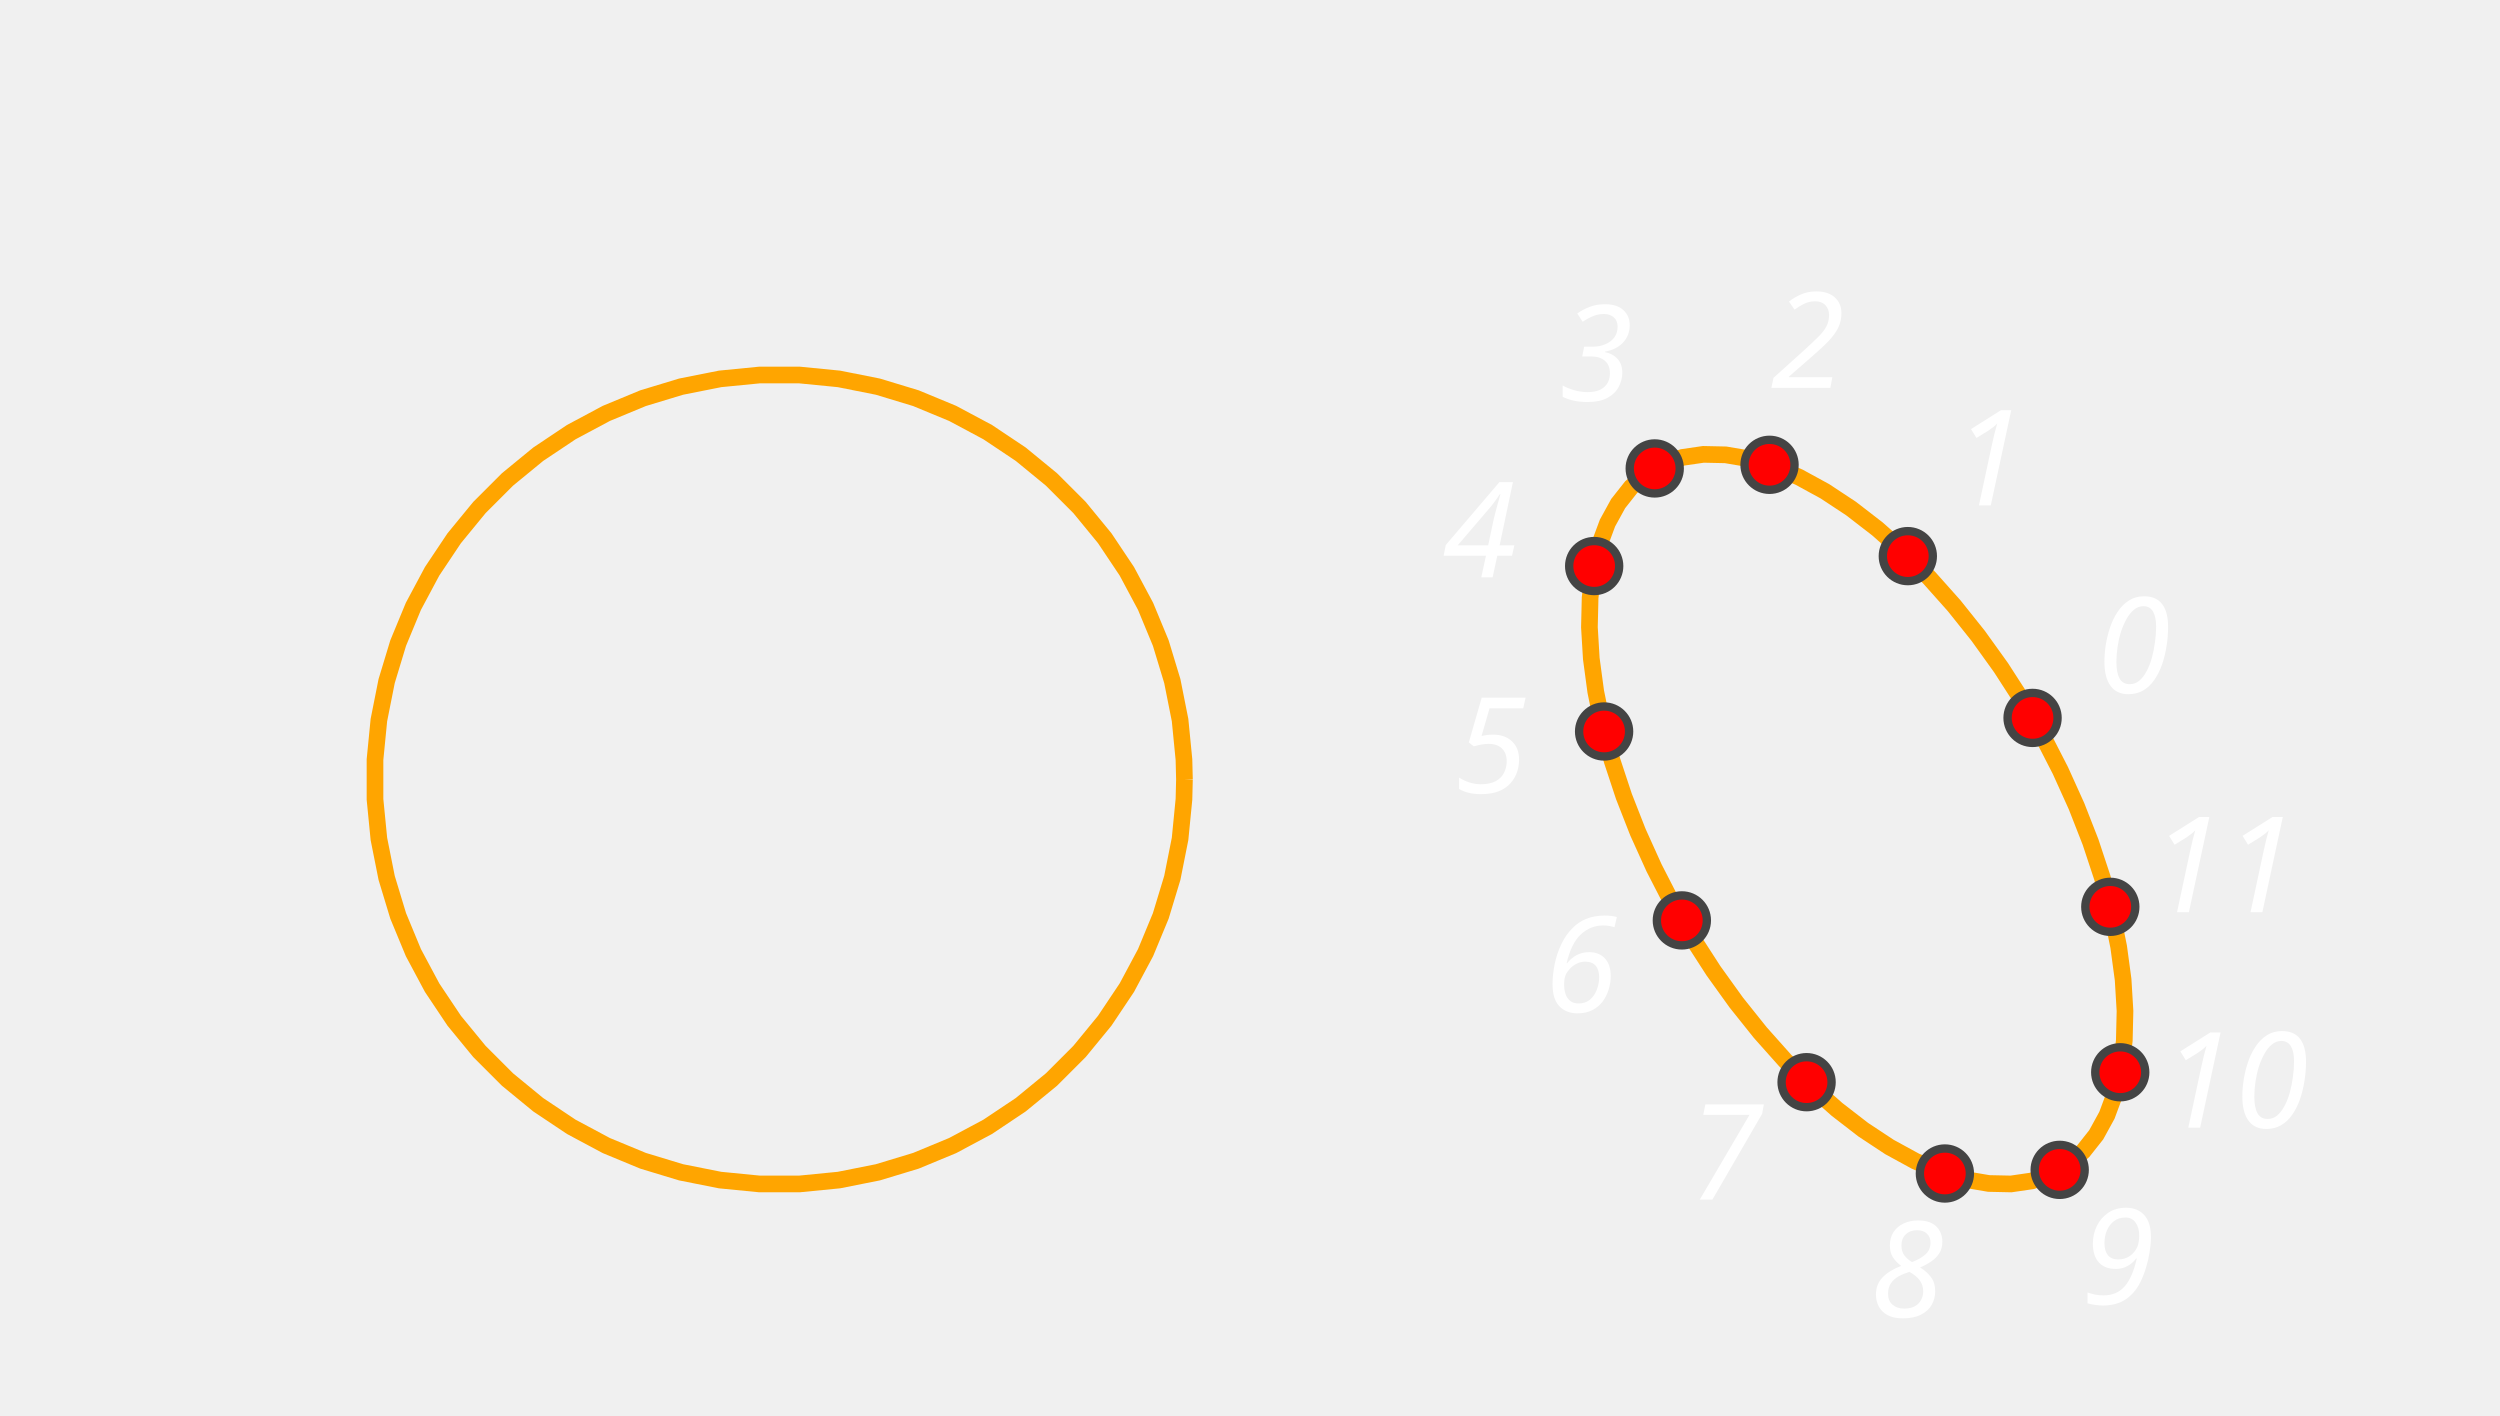
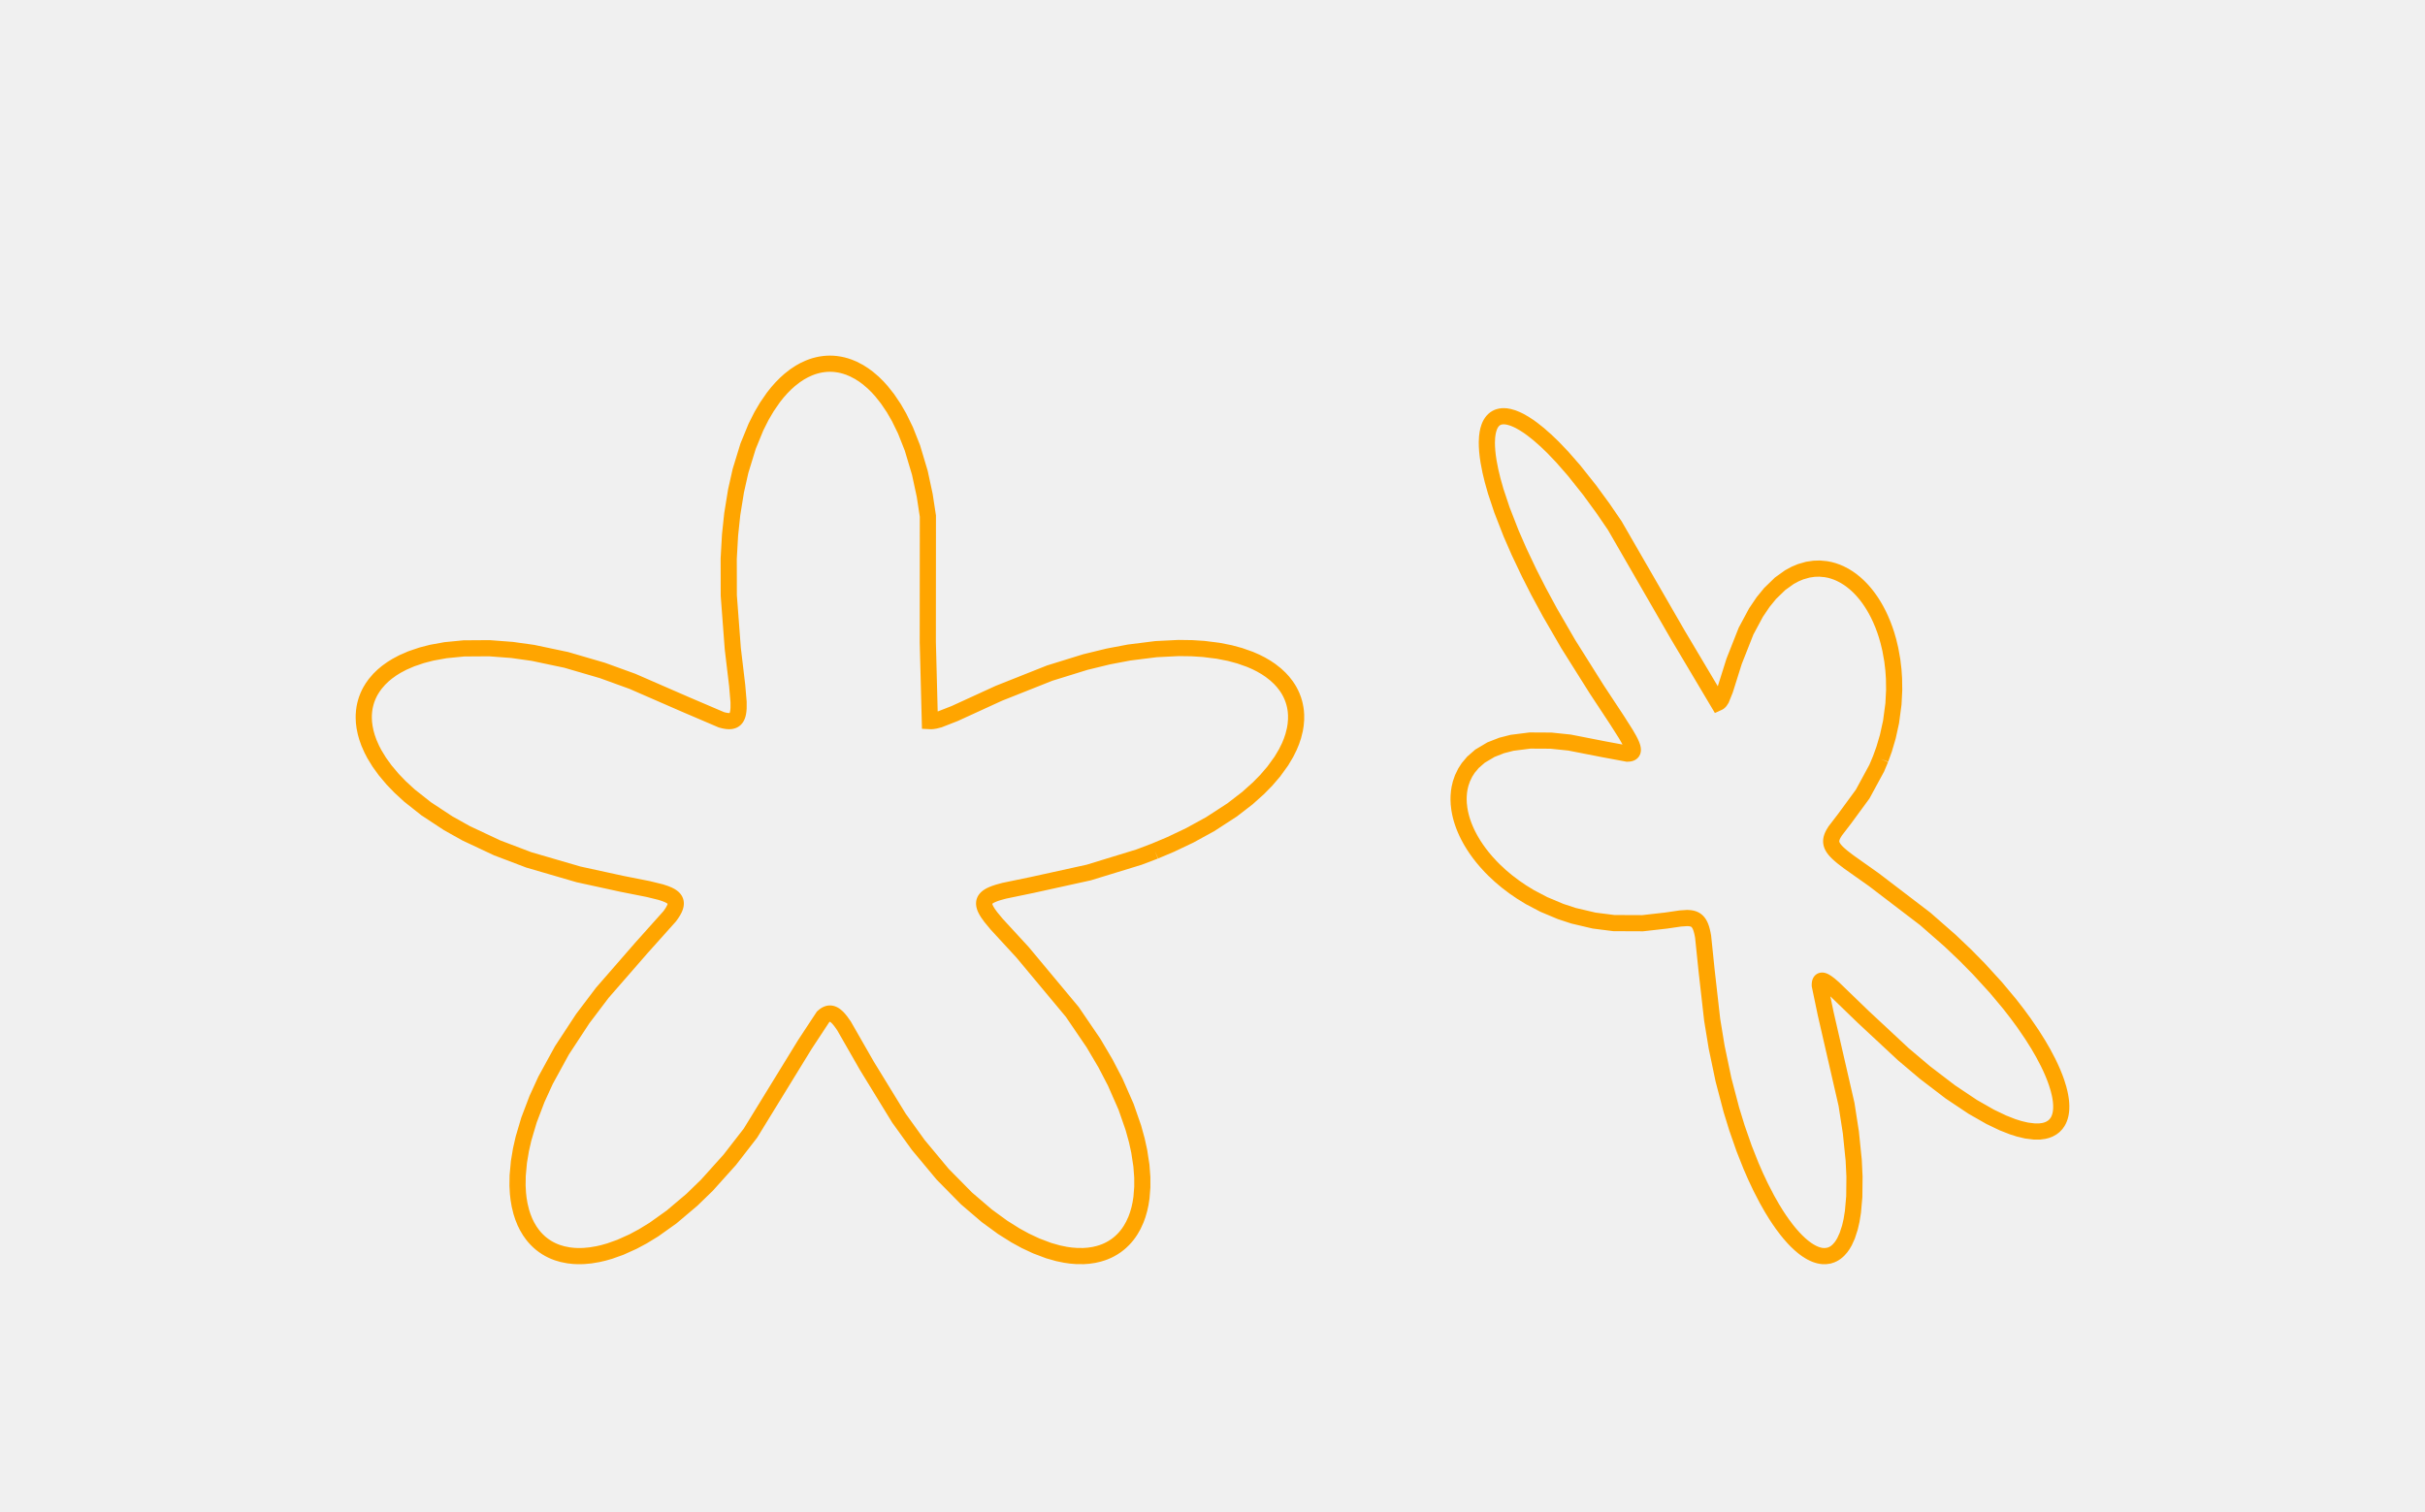
- <svg xmlns="http://www.w3.org/2000/svg" style="background : #444;" height="169.811" width="300.0" version="1.11.1">
-   <polyline points="142.134,93.538 142.075,95.922 141.608,100.668 140.677,105.345 139.293,109.909 137.468,114.315 135.22,118.521 132.57,122.486 129.545,126.173 126.173,129.545 122.486,132.57 118.521,135.22 114.315,137.468 109.909,139.293 105.345,140.677 100.668,141.608 95.922,142.075 91.153,142.075 86.407,141.608 81.73,140.677 77.166,139.293 72.76,137.468 68.554,135.22 64.589,132.57 60.902,129.545 57.53,126.173 54.505,122.486 51.855,118.521 49.607,114.315 47.782,109.909 46.398,105.345 45.467,100.668 45,95.922 45,91.153 45.467,86.407 46.398,81.73 47.782,77.166 49.607,72.76 51.855,68.554 54.505,64.589 57.53,60.902 60.902,57.53 64.589,54.505 68.554,51.855 72.76,49.607 77.166,47.782 81.73,46.398 86.407,45.467 91.153,45 95.922,45 100.668,45.467 105.345,46.398 109.909,47.782 114.315,49.607 118.521,51.855 122.486,54.505 126.173,57.53 129.545,60.902 132.57,64.589 135.22,68.554 137.468,72.76 139.293,77.166 140.677,81.73 141.608,86.407 142.075,91.153 142.134,93.538 " stroke="orange" stroke-width="2" fill="none" />
-   <polyline points="243.908,86.15 245.075,88.23 247.245,92.457 249.181,96.74 250.863,101.038 252.276,105.31 253.406,109.515 254.241,113.611 254.774,117.56 255,121.323 254.916,124.865 254.524,128.151 253.827,131.149 252.832,133.831 251.548,136.171 249.988,138.146 248.166,139.738 246.101,140.93 243.812,141.712 241.322,142.075 238.653,142.017 235.833,141.538 232.888,140.643 229.846,139.339 226.737,137.641 223.591,135.564 220.438,133.127 217.308,130.356 214.231,127.275 211.238,123.916 208.357,120.31 205.615,116.492 203.04,112.498 200.655,108.368 198.485,104.141 196.549,99.858 194.866,95.56 193.454,91.288 192.324,87.083 191.489,82.987 190.956,79.038 190.73,75.274 190.813,71.733 191.206,68.447 191.903,65.449 192.898,62.767 194.182,60.427 195.742,58.452 197.564,56.86 199.629,55.668 201.917,54.886 204.408,54.523 207.076,54.581 209.897,55.06 212.842,55.955 215.884,57.258 218.993,58.957 222.139,61.034 225.292,63.47 228.422,66.242 231.499,69.323 234.492,72.682 237.373,76.288 240.115,80.106 242.69,84.1 243.908,86.15 " stroke="orange" stroke-width="2" fill="none" />
-   <circle stroke="#444" stroke-width="1" fill="red" cy="86.15" r="3" cx="243.908" />
-   <text dy="4" font-size="16" font-style="italic" stroke="none" fill="white" font-family="CMU Serif" x="256.032" text-anchor="middle" y="79.15">0
-   </text>
-   <circle stroke="#444" stroke-width="1" fill="red" cy="108.82" r="3" cx="253.237" />
-   <text dy="4" font-size="16" font-style="italic" stroke="none" fill="white" font-family="CMU Serif" x="266.828" text-anchor="middle" y="105.458">11
-   </text>
-   <circle stroke="#444" stroke-width="1" fill="red" cy="128.672" r="3" cx="254.429" />
-   <text dy="4" font-size="16" font-style="italic" stroke="none" fill="white" font-family="CMU Serif" x="268.177" text-anchor="middle" y="131.317">10
-   </text>
-   <circle stroke="#444" stroke-width="1" fill="red" cy="140.384" r="3" cx="247.163" />
-   <text dy="4" font-size="16" font-style="italic" stroke="none" fill="white" font-family="CMU Serif" x="254.163" text-anchor="middle" y="152.509">9
-   </text>
-   <circle stroke="#444" stroke-width="1" fill="red" cy="140.821" r="3" cx="233.386" />
-   <text dy="4" font-size="16" font-style="italic" stroke="none" fill="white" font-family="CMU Serif" x="228.804" text-anchor="middle" y="154.049">8
-   </text>
-   <circle stroke="#444" stroke-width="1" fill="red" cy="129.863" r="3" cx="216.79" />
-   <text dy="4" font-size="16" font-style="italic" stroke="none" fill="white" font-family="CMU Serif" x="207.083" text-anchor="middle" y="139.951">7
-   </text>
-   <circle stroke="#444" stroke-width="1" fill="red" cy="110.448" r="3" cx="201.822" />
-   <text dy="4" font-size="16" font-style="italic" stroke="none" fill="white" font-family="CMU Serif" x="189.698" text-anchor="middle" y="117.448">6
-   </text>
-   <circle stroke="#444" stroke-width="1" fill="red" cy="87.778" r="3" cx="192.492" />
-   <text dy="4" font-size="16" font-style="italic" stroke="none" fill="white" font-family="CMU Serif" x="178.902" text-anchor="middle" y="91.14">5
-   </text>
-   <circle stroke="#444" stroke-width="1" fill="red" cy="67.926" r="3" cx="191.301" />
-   <text dy="4" font-size="16" font-style="italic" stroke="none" fill="white" font-family="CMU Serif" x="177.553" text-anchor="middle" y="65.281">4
-   </text>
-   <circle stroke="#444" stroke-width="1" fill="red" cy="56.213" r="3" cx="198.567" />
-   <text dy="4" font-size="16" font-style="italic" stroke="none" fill="white" font-family="CMU Serif" x="191.567" text-anchor="middle" y="44.089">3
-   </text>
-   <circle stroke="#444" stroke-width="1" fill="red" cy="55.777" r="3" cx="212.344" />
-   <text dy="4" font-size="16" font-style="italic" stroke="none" fill="white" font-family="CMU Serif" x="216.926" text-anchor="middle" y="42.549">2
-   </text>
-   <circle stroke="#444" stroke-width="1" fill="red" cy="66.735" r="3" cx="228.939" />
-   <text dy="4" font-size="16" font-style="italic" stroke="none" fill="white" font-family="CMU Serif" x="238.647" text-anchor="middle" y="56.647">1
-   </text>
+ <svg xmlns="http://www.w3.org/2000/svg" style="background : #444;" height="186.967" width="300.0" version="1.11.1">
+   <polyline points="142.876,105.303 144.826,104.481 147.184,103.36 149.708,101.977 152.443,100.201 154.327,98.745 155.697,97.517 156.641,96.555 157.581,95.46 158.519,94.163 159.111,93.168 159.508,92.364 159.761,91.752 159.991,91.072 160.188,90.284 160.286,89.69 160.341,89.036 160.342,88.461 160.309,88.003 160.263,87.659 160.191,87.279 160.109,86.946 159.996,86.579 159.836,86.158 159.694,85.844 159.515,85.5 159.337,85.2 159.118,84.872 158.72,84.361 158.319,83.924 157.821,83.461 157.175,82.953 156.636,82.591 155.988,82.214 155.371,81.903 154.639,81.584 153.368,81.135 152.147,80.805 150.697,80.519 148.897,80.294 147.459,80.202 145.798,80.179 143.018,80.318 139.679,80.737 137.112,81.224 134.274,81.915 129.863,83.281 123.572,85.78 118.116,88.28 116.185,89.036 115.676,89.166 115.397,89.21 115.239,89.223 115.119,89.225 115.032,89.221 114.779,79.434 114.79,63.859 114.397,61.289 113.797,58.502 112.877,55.423 112.019,53.254 111.231,51.641 110.577,50.505 109.794,49.343 109.053,48.409 108.577,47.882 108.03,47.343 107.371,46.778 106.855,46.397 106.269,46.024 105.569,45.659 105.028,45.433 104.586,45.285 104.246,45.192 103.865,45.11 103.417,45.043 103.074,45.012 102.69,45 102.347,45.008 101.963,45.039 101.515,45.104 101.174,45.175 100.794,45.275 100.456,45.384 100.08,45.527 99.478,45.805 98.947,46.102 98.362,46.488 97.693,47.01 97.194,47.459 96.65,48.01 96.177,48.546 95.665,49.192 94.876,50.337 94.214,51.46 93.529,52.815 92.547,55.209 91.609,58.269 91.052,60.748 90.589,63.611 90.314,66.213 90.15,69.119 90.16,73.685 90.656,80.262 91.197,84.814 91.371,86.853 91.37,87.635 91.344,87.948 91.31,88.176 91.276,88.335 91.242,88.454 91.213,88.538 91.178,88.627 91.13,88.723 91.091,88.79 91.043,88.859 90.996,88.916 90.956,88.958 90.924,88.989 90.886,89.02 90.851,89.046 90.811,89.073 90.761,89.102 90.721,89.122 90.675,89.143 90.597,89.17 90.5,89.196 90.421,89.21 90.329,89.22 90.169,89.225 89.965,89.212 89.798,89.189 89.598,89.151 89.246,89.061 84.79,87.156 78.245,84.304 74.525,82.955 70.053,81.649 65.914,80.777 63.355,80.419 60.544,80.205 57.386,80.226 55.116,80.448 53.395,80.761 52.163,81.08 50.877,81.517 49.819,81.978 49.03,82.399 48.469,82.748 47.888,83.165 47.41,83.562 46.924,84.031 46.422,84.613 46.088,85.08 45.849,85.471 45.686,85.778 45.524,86.128 45.362,86.548 45.259,86.875 45.163,87.247 45.096,87.586 45.042,87.97 45.007,88.427 45,88.781 45.026,89.362 45.099,89.951 45.234,90.619 45.403,91.223 45.645,91.904 45.999,92.707 46.32,93.322 46.929,94.317 47.646,95.308 48.569,96.405 49.498,97.369 50.644,98.425 52.716,100.065 55.431,101.853 57.671,103.106 61.493,104.902 65.419,106.394 71.566,108.186 76.892,109.347 80.226,110.009 81.749,110.384 82.314,110.57 82.697,110.729 82.944,110.857 83.114,110.967 83.227,111.054 83.308,111.128 83.363,111.185 83.417,111.252 83.472,111.332 83.507,111.395 83.531,111.447 83.547,111.488 83.563,111.535 83.577,111.59 83.586,111.633 83.595,111.705 83.599,111.778 83.596,111.863 83.588,111.941 83.572,112.031 83.545,112.14 83.518,112.225 83.482,112.324 83.409,112.49 83.254,112.777 83.078,113.052 82.841,113.383 79.367,117.264 74.517,122.831 72.09,126.04 69.517,129.962 67.491,133.666 66.425,135.997 65.438,138.597 64.762,140.884 64.448,142.265 64.197,143.769 64.042,145.462 64.025,146.697 64.077,147.654 64.156,148.357 64.286,149.112 64.491,149.953 64.687,150.561 64.946,151.204 65.213,151.746 65.549,152.312 65.884,152.781 66.106,153.053 66.368,153.341 66.693,153.656 66.955,153.88 67.26,154.113 67.634,154.362 67.932,154.535 68.277,154.711 68.596,154.852 68.965,154.991 69.584,155.175 70.346,155.326 70.953,155.394 71.458,155.418 71.853,155.418 72.302,155.4 73.045,155.329 73.94,155.181 74.639,155.021 75.434,154.795 76.747,154.326 78.316,153.619 79.528,152.97 80.888,152.138 83.082,150.575 85.599,148.447 87.455,146.645 90.282,143.5 92.839,140.203 99.573,129.235 101.82,125.82 101.94,125.714 102.037,125.64 102.11,125.59 102.191,125.541 102.263,125.504 102.343,125.469 102.436,125.438 102.507,125.421 102.565,125.412 102.608,125.407 102.657,125.405 102.701,125.405 102.75,125.408 102.807,125.415 102.851,125.423 102.9,125.435 102.98,125.46 103.073,125.499 103.145,125.535 103.226,125.583 103.299,125.632 103.381,125.694 103.516,125.809 103.639,125.929 103.778,126.08 104.011,126.364 104.409,126.925 107.238,131.865 111.214,138.355 113.599,141.665 116.616,145.287 119.568,148.281 122.079,150.43 124.039,151.86 125.632,152.861 126.845,153.525 128.189,154.155 129.733,154.738 130.885,155.065 131.793,155.253 132.47,155.35 133.209,155.409 134.046,155.413 134.664,155.369 135.331,155.27 135.904,155.138 136.351,155.002 136.681,154.88 137.04,154.725 137.35,154.57 137.685,154.379 138.061,154.132 138.335,153.926 138.629,153.678 138.956,153.365 139.192,153.11 139.443,152.808 139.654,152.523 139.877,152.189 140.204,151.614 140.536,150.888 140.751,150.296 140.951,149.6 141.094,148.946 141.214,148.184 141.317,146.883 141.314,145.657 141.206,144.224 140.94,142.476 140.64,141.1 140.207,139.529 139.306,136.94 137.965,133.888 136.764,131.58 135.278,129.06 132.655,125.208 126.499,117.825 123.298,114.348 122.565,113.46 122.222,112.982 122.055,112.711 121.946,112.505 121.878,112.355 121.819,112.195 121.781,112.059 121.761,111.953 121.752,111.875 121.749,111.79 121.752,111.716 121.758,111.658 121.765,111.614 121.776,111.566 121.788,111.524 121.804,111.478 121.826,111.425 121.845,111.385 121.881,111.322 121.923,111.261 121.977,111.195 122.031,111.137 122.098,111.074 122.222,110.975 122.39,110.865 122.537,110.785 122.806,110.66 123.114,110.541 123.504,110.413 124.237,110.213 127.742,109.486 134.693,107.956 140.911,106.05 142.876,105.303 " stroke="orange" stroke-width="2" fill="none" />
+   <polyline points="232.651,93.905 233.085,92.705 233.545,91.145 233.947,89.317 234.243,87.094 234.331,85.363 234.31,83.957 234.238,82.887 234.098,81.705 233.855,80.347 233.614,79.337 233.384,78.541 233.187,77.948 232.947,77.302 232.638,76.57 232.384,76.031 232.081,75.451 231.793,74.953 231.55,74.565 231.358,74.278 231.137,73.967 230.935,73.699 230.702,73.409 230.423,73.085 230.204,72.849 229.955,72.596 229.727,72.38 229.469,72.151 229.041,71.807 228.649,71.53 228.202,71.253 227.668,70.974 227.253,70.796 226.785,70.631 226.362,70.516 225.885,70.423 225.111,70.352 224.417,70.372 223.646,70.486 222.754,70.741 222.085,71.021 221.355,71.417 220.22,72.232 218.984,73.429 218.116,74.493 217.233,75.8 216.006,78.087 214.531,81.823 213.419,85.353 212.96,86.49 212.805,86.73 212.706,86.838 212.644,86.888 212.593,86.92 212.553,86.938 207.551,78.526 199.768,65.035 198.312,62.907 196.659,60.643 194.721,58.208 193.265,56.544 192.118,55.343 191.266,54.523 190.347,53.713 189.558,53.089 189.089,52.752 188.582,52.422 188.015,52.097 187.601,51.896 187.16,51.719 186.675,51.578 186.328,51.518 186.062,51.5 185.869,51.505 185.663,51.529 185.435,51.583 185.271,51.642 185.099,51.727 184.954,51.82 184.804,51.943 184.642,52.111 184.53,52.258 184.415,52.44 184.323,52.618 184.232,52.836 184.11,53.228 184.029,53.618 183.969,54.098 183.94,54.718 183.949,55.231 183.989,55.844 184.052,56.427 184.153,57.114 184.384,58.303 184.659,59.441 185.039,60.786 185.811,63.104 186.935,65.989 187.933,68.275 189.165,70.871 190.346,73.193 191.728,75.75 194.016,79.702 197.519,85.273 200.029,89.081 201.124,90.803 201.515,91.48 201.66,91.758 201.759,91.964 201.824,92.11 201.869,92.221 201.898,92.302 201.927,92.388 201.955,92.482 201.971,92.55 201.985,92.622 201.993,92.683 201.997,92.73 201.998,92.764 201.998,92.801 201.996,92.832 201.992,92.866 201.985,92.904 201.977,92.931 201.968,92.96 201.948,93.003 201.918,93.05 201.891,93.081 201.856,93.113 201.789,93.157 201.695,93.197 201.611,93.219 201.505,93.236 201.308,93.246 198.426,92.711 194.166,91.877 191.88,91.639 189.291,91.625 187.063,91.906 185.776,92.235 184.452,92.752 183.094,93.56 182.223,94.32 181.634,95.021 181.26,95.605 180.922,96.305 180.694,96.969 180.563,97.531 180.494,97.973 180.452,98.48 180.443,98.943 180.467,99.471 180.541,100.101 180.629,100.589 180.722,100.987 180.804,101.293 180.909,101.637 181.049,102.041 181.168,102.35 181.313,102.696 181.453,103.006 181.622,103.353 181.835,103.757 182.009,104.065 182.311,104.562 182.637,105.054 183.029,105.599 183.405,106.08 183.85,106.609 184.404,107.215 184.851,107.668 185.612,108.378 186.418,109.057 187.366,109.775 188.251,110.379 189.275,111.006 190.992,111.909 193.062,112.778 194.658,113.304 197.211,113.903 199.657,114.214 203.215,114.229 206.101,113.903 207.876,113.643 208.723,113.587 209.061,113.607 209.306,113.649 209.477,113.698 209.606,113.75 209.699,113.798 209.77,113.841 209.823,113.878 209.879,113.921 209.943,113.977 209.99,114.023 210.027,114.062 210.054,114.094 210.084,114.13 210.118,114.174 210.143,114.21 210.183,114.269 210.221,114.332 210.262,114.406 210.298,114.476 210.336,114.557 210.379,114.658 210.41,114.739 210.443,114.834 210.495,114.996 210.571,115.283 210.633,115.565 210.696,115.911 211.132,120.14 211.815,126.174 212.369,129.56 213.215,133.6 214.19,137.314 214.894,139.599 215.767,142.098 216.617,144.248 217.172,145.522 217.816,146.887 218.595,148.392 219.205,149.466 219.706,150.282 220.092,150.871 220.525,151.493 221.035,152.169 221.424,152.647 221.858,153.139 222.244,153.541 222.672,153.947 223.052,154.27 223.284,154.45 223.542,154.634 223.84,154.825 224.065,154.954 224.314,155.079 224.6,155.202 224.816,155.277 225.053,155.343 225.262,155.385 225.491,155.414 225.851,155.418 226.257,155.359 226.553,155.265 226.784,155.16 226.955,155.062 227.141,154.934 227.427,154.687 227.74,154.335 227.963,154.021 228.194,153.627 228.528,152.892 228.854,151.888 229.054,151.023 229.227,149.962 229.396,148.06 229.422,145.588 229.325,143.564 228.976,140.133 228.435,136.639 225.866,125.456 225.132,121.937 225.131,121.816 225.136,121.727 225.143,121.666 225.153,121.603 225.166,121.553 225.183,121.503 225.208,121.452 225.23,121.42 225.25,121.397 225.267,121.382 225.287,121.368 225.306,121.357 225.329,121.348 225.357,121.34 225.38,121.336 225.407,121.334 225.454,121.335 225.514,121.346 225.564,121.359 225.623,121.38 225.679,121.405 225.745,121.438 225.861,121.504 225.974,121.577 226.11,121.673 226.353,121.861 226.806,122.247 230.501,125.817 235.467,130.444 238.155,132.715 241.272,135.097 244.048,136.952 246.209,138.185 247.773,138.933 248.964,139.403 249.821,139.674 250.718,139.884 251.678,140.002 252.34,139.998 252.827,139.934 253.169,139.848 253.518,139.715 253.883,139.509 254.129,139.316 254.368,139.064 254.55,138.807 254.675,138.577 254.757,138.388 254.835,138.164 254.892,137.953 254.942,137.704 254.981,137.396 254.996,137.149 255,136.86 254.985,136.508 254.96,136.228 254.917,135.903 254.866,135.604 254.796,135.259 254.65,134.679 254.43,133.967 254.228,133.402 253.966,132.748 253.702,132.147 253.372,131.456 252.766,130.304 252.152,129.243 251.388,128.029 250.4,126.582 249.581,125.465 248.609,124.212 246.924,122.196 244.817,119.888 243.143,118.189 241.24,116.379 238.178,113.698 231.821,108.844 228.696,106.633 227.935,106.047 227.547,105.718 227.339,105.525 227.189,105.374 227.085,105.262 226.98,105.138 226.895,105.03 226.834,104.943 226.79,104.877 226.746,104.805 226.711,104.74 226.684,104.688 226.666,104.648 226.646,104.604 226.631,104.565 226.614,104.521 226.597,104.469 226.586,104.43 226.57,104.366 226.558,104.303 226.547,104.232 226.542,104.168 226.539,104.097 226.544,103.981 226.562,103.843 226.585,103.737 226.639,103.561 226.713,103.381 226.818,103.173 227.035,102.817 228.19,101.311 230.435,98.248 232.174,95.043 232.651,93.905 " stroke="orange" stroke-width="2" fill="none" />
</svg>
